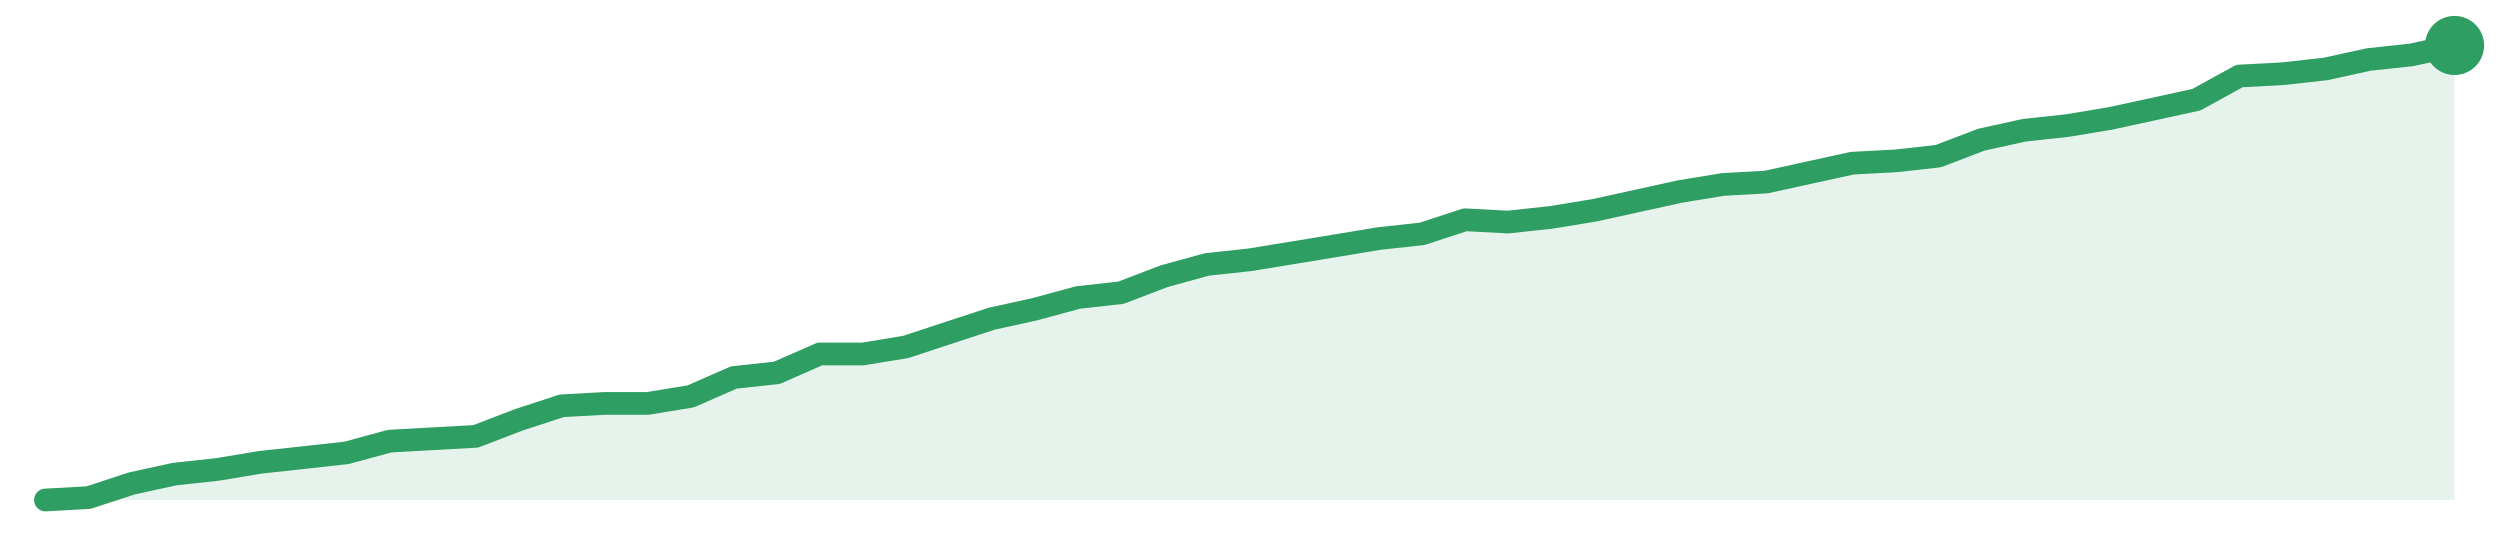
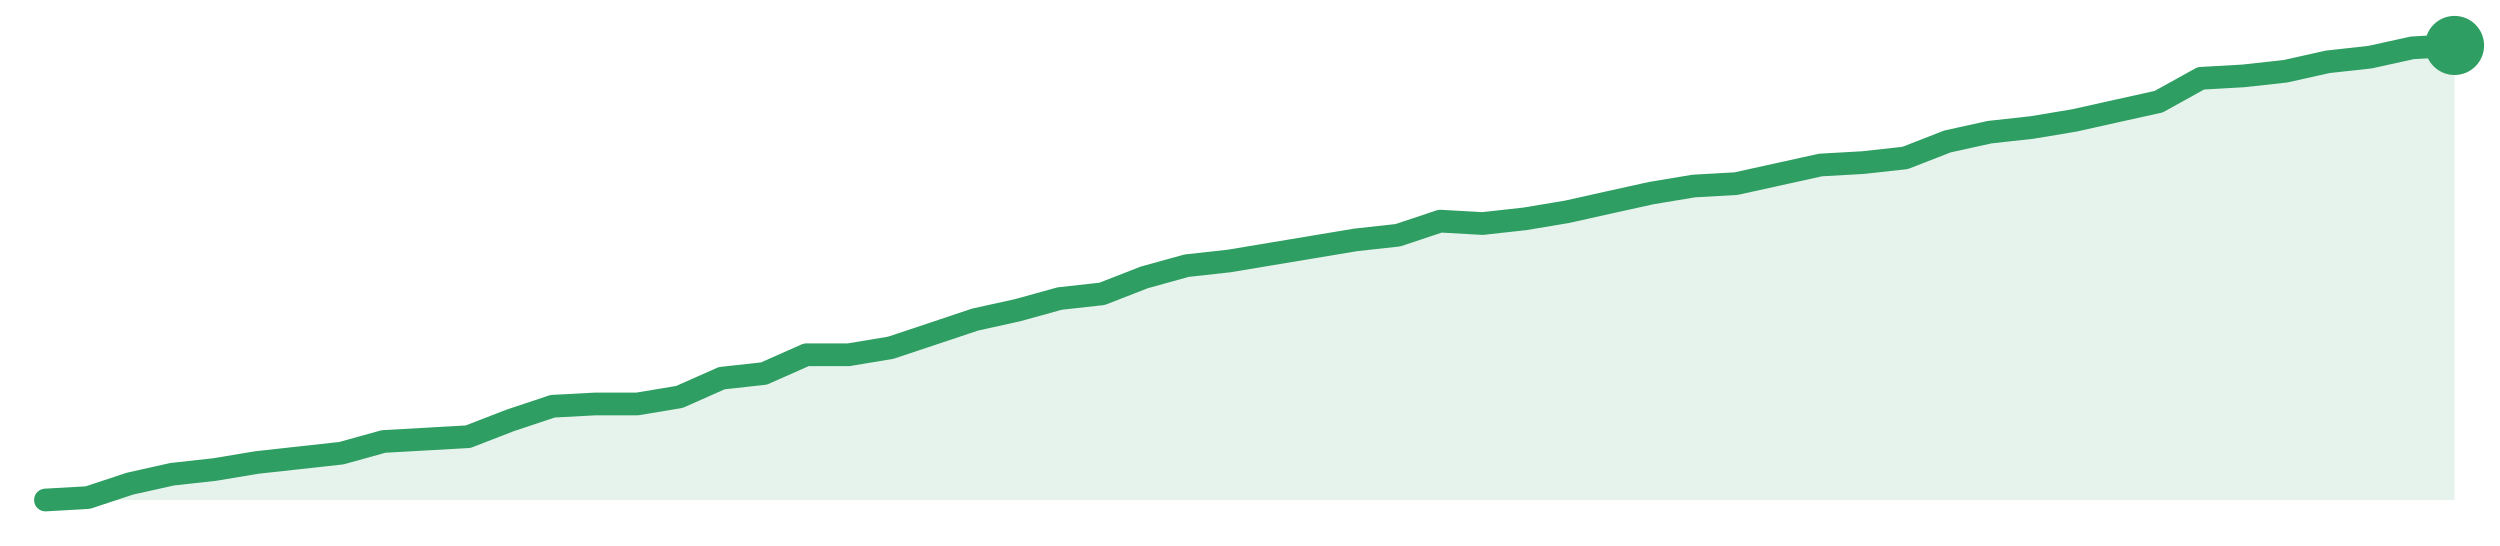
<svg xmlns="http://www.w3.org/2000/svg" width="220" height="48" viewBox="0 0 220 48" role="img" aria-label="trend">
-   <path d="M4.0,44.0 L4.0,44.0 L7.79,43.79 L11.57,42.55 L15.36,41.72 L19.14,41.31 L22.93,40.68 L26.71,40.27 L30.5,39.85 L34.29,38.82 L38.07,38.61 L41.86,38.4 L45.64,36.95 L49.43,35.71 L53.21,35.5 L57.0,35.5 L60.79,34.88 L64.57,33.22 L68.36,32.81 L72.14,31.15 L75.93,31.15 L79.71,30.53 L83.5,29.28 L87.29,28.04 L91.07,27.21 L94.86,26.18 L98.64,25.76 L102.43,24.31 L106.21,23.27 L110.0,22.86 L113.79,22.24 L117.57,21.62 L121.36,20.99 L125.14,20.58 L128.93,19.34 L132.71,19.54 L136.5,19.13 L140.29,18.51 L144.07,17.68 L147.86,16.85 L151.64,16.23 L155.43,16.02 L159.21,15.19 L163.0,14.36 L166.79,14.16 L170.57,13.74 L174.36,12.29 L178.14,11.46 L181.93,11.05 L185.71,10.42 L189.5,9.6 L193.29,8.77 L197.07,6.69 L200.86,6.49 L204.64,6.07 L208.43,5.24 L212.21,4.83 L216.0,4.0 L216.0,44.0 Z" fill="#2f9e631f" />
-   <path d="M4.0,44.0 L7.79,43.79 L11.57,42.55 L15.36,41.72 L19.14,41.31 L22.93,40.68 L26.71,40.27 L30.5,39.85 L34.29,38.82 L38.07,38.61 L41.86,38.4 L45.64,36.95 L49.43,35.71 L53.21,35.5 L57.0,35.5 L60.79,34.88 L64.57,33.22 L68.36,32.81 L72.14,31.15 L75.93,31.15 L79.71,30.53 L83.5,29.28 L87.29,28.04 L91.07,27.21 L94.86,26.18 L98.64,25.76 L102.43,24.31 L106.21,23.27 L110.0,22.86 L113.79,22.24 L117.57,21.62 L121.36,20.99 L125.14,20.58 L128.93,19.34 L132.71,19.54 L136.5,19.13 L140.29,18.51 L144.07,17.68 L147.86,16.85 L151.64,16.23 L155.43,16.02 L159.21,15.19 L163.0,14.36 L166.79,14.16 L170.57,13.74 L174.36,12.29 L178.14,11.46 L181.93,11.05 L185.71,10.42 L189.5,9.6 L193.29,8.77 L197.07,6.69 L200.86,6.49 L204.64,6.07 L208.43,5.24 L212.21,4.83 L216.0,4.0" fill="none" stroke="#2f9e63" stroke-width="2" stroke-linejoin="round" stroke-linecap="round" />
+   <path d="M4.0,44.0 L4.0,44.0 L7.72,43.79 L11.44,42.56 L15.16,41.73 L18.88,41.32 L22.6,40.7 L26.32,40.29 L30.04,39.88 L33.75,38.85 L37.47,38.64 L41.19,38.43 L44.91,36.99 L48.63,35.75 L52.35,35.55 L56.07,35.55 L59.79,34.93 L63.51,33.28 L67.23,32.87 L70.95,31.22 L74.67,31.22 L78.39,30.6 L82.11,29.36 L85.82,28.12 L89.54,27.3 L93.26,26.27 L96.98,25.86 L100.7,24.41 L104.42,23.38 L108.14,22.97 L111.86,22.35 L115.58,21.73 L119.3,21.11 L123.02,20.7 L126.74,19.46 L130.46,19.67 L134.18,19.26 L137.89,18.64 L141.61,17.81 L145.33,16.99 L149.05,16.37 L152.77,16.16 L156.49,15.34 L160.21,14.52 L163.93,14.31 L167.65,13.9 L171.37,12.45 L175.09,11.63 L178.81,11.22 L182.53,10.6 L186.25,9.77 L189.96,8.95 L193.68,6.89 L197.4,6.68 L201.12,6.27 L204.84,5.44 L208.56,5.03 L212.28,4.21 L216.0,4.0 L216.0,44.0 Z" fill="#2f9e631f" />
+   <path d="M4.0,44.0 L7.72,43.79 L11.44,42.56 L15.16,41.73 L18.88,41.32 L22.6,40.7 L26.32,40.29 L30.04,39.88 L33.75,38.85 L37.47,38.64 L41.19,38.43 L44.91,36.99 L48.63,35.75 L52.35,35.55 L56.07,35.55 L59.79,34.93 L63.51,33.28 L67.23,32.87 L70.95,31.22 L74.67,31.22 L78.39,30.6 L82.11,29.36 L85.82,28.12 L89.54,27.3 L93.26,26.27 L96.98,25.86 L100.7,24.41 L104.42,23.38 L108.14,22.97 L111.86,22.35 L115.58,21.73 L119.3,21.11 L123.02,20.7 L126.74,19.46 L130.46,19.67 L134.18,19.26 L137.89,18.64 L141.61,17.81 L145.33,16.99 L149.05,16.37 L152.77,16.16 L156.49,15.34 L160.21,14.52 L163.93,14.31 L167.65,13.9 L171.37,12.45 L175.09,11.63 L178.81,11.22 L182.53,10.6 L186.25,9.77 L189.96,8.95 L193.68,6.89 L197.4,6.68 L201.12,6.27 L204.84,5.44 L208.56,5.03 L212.28,4.21 L216.0,4.0" fill="none" stroke="#2f9e63" stroke-width="2" stroke-linejoin="round" stroke-linecap="round" />
  <circle cx="216.0" cy="4.0" r="2.6" fill="#2f9e63" />
</svg>
